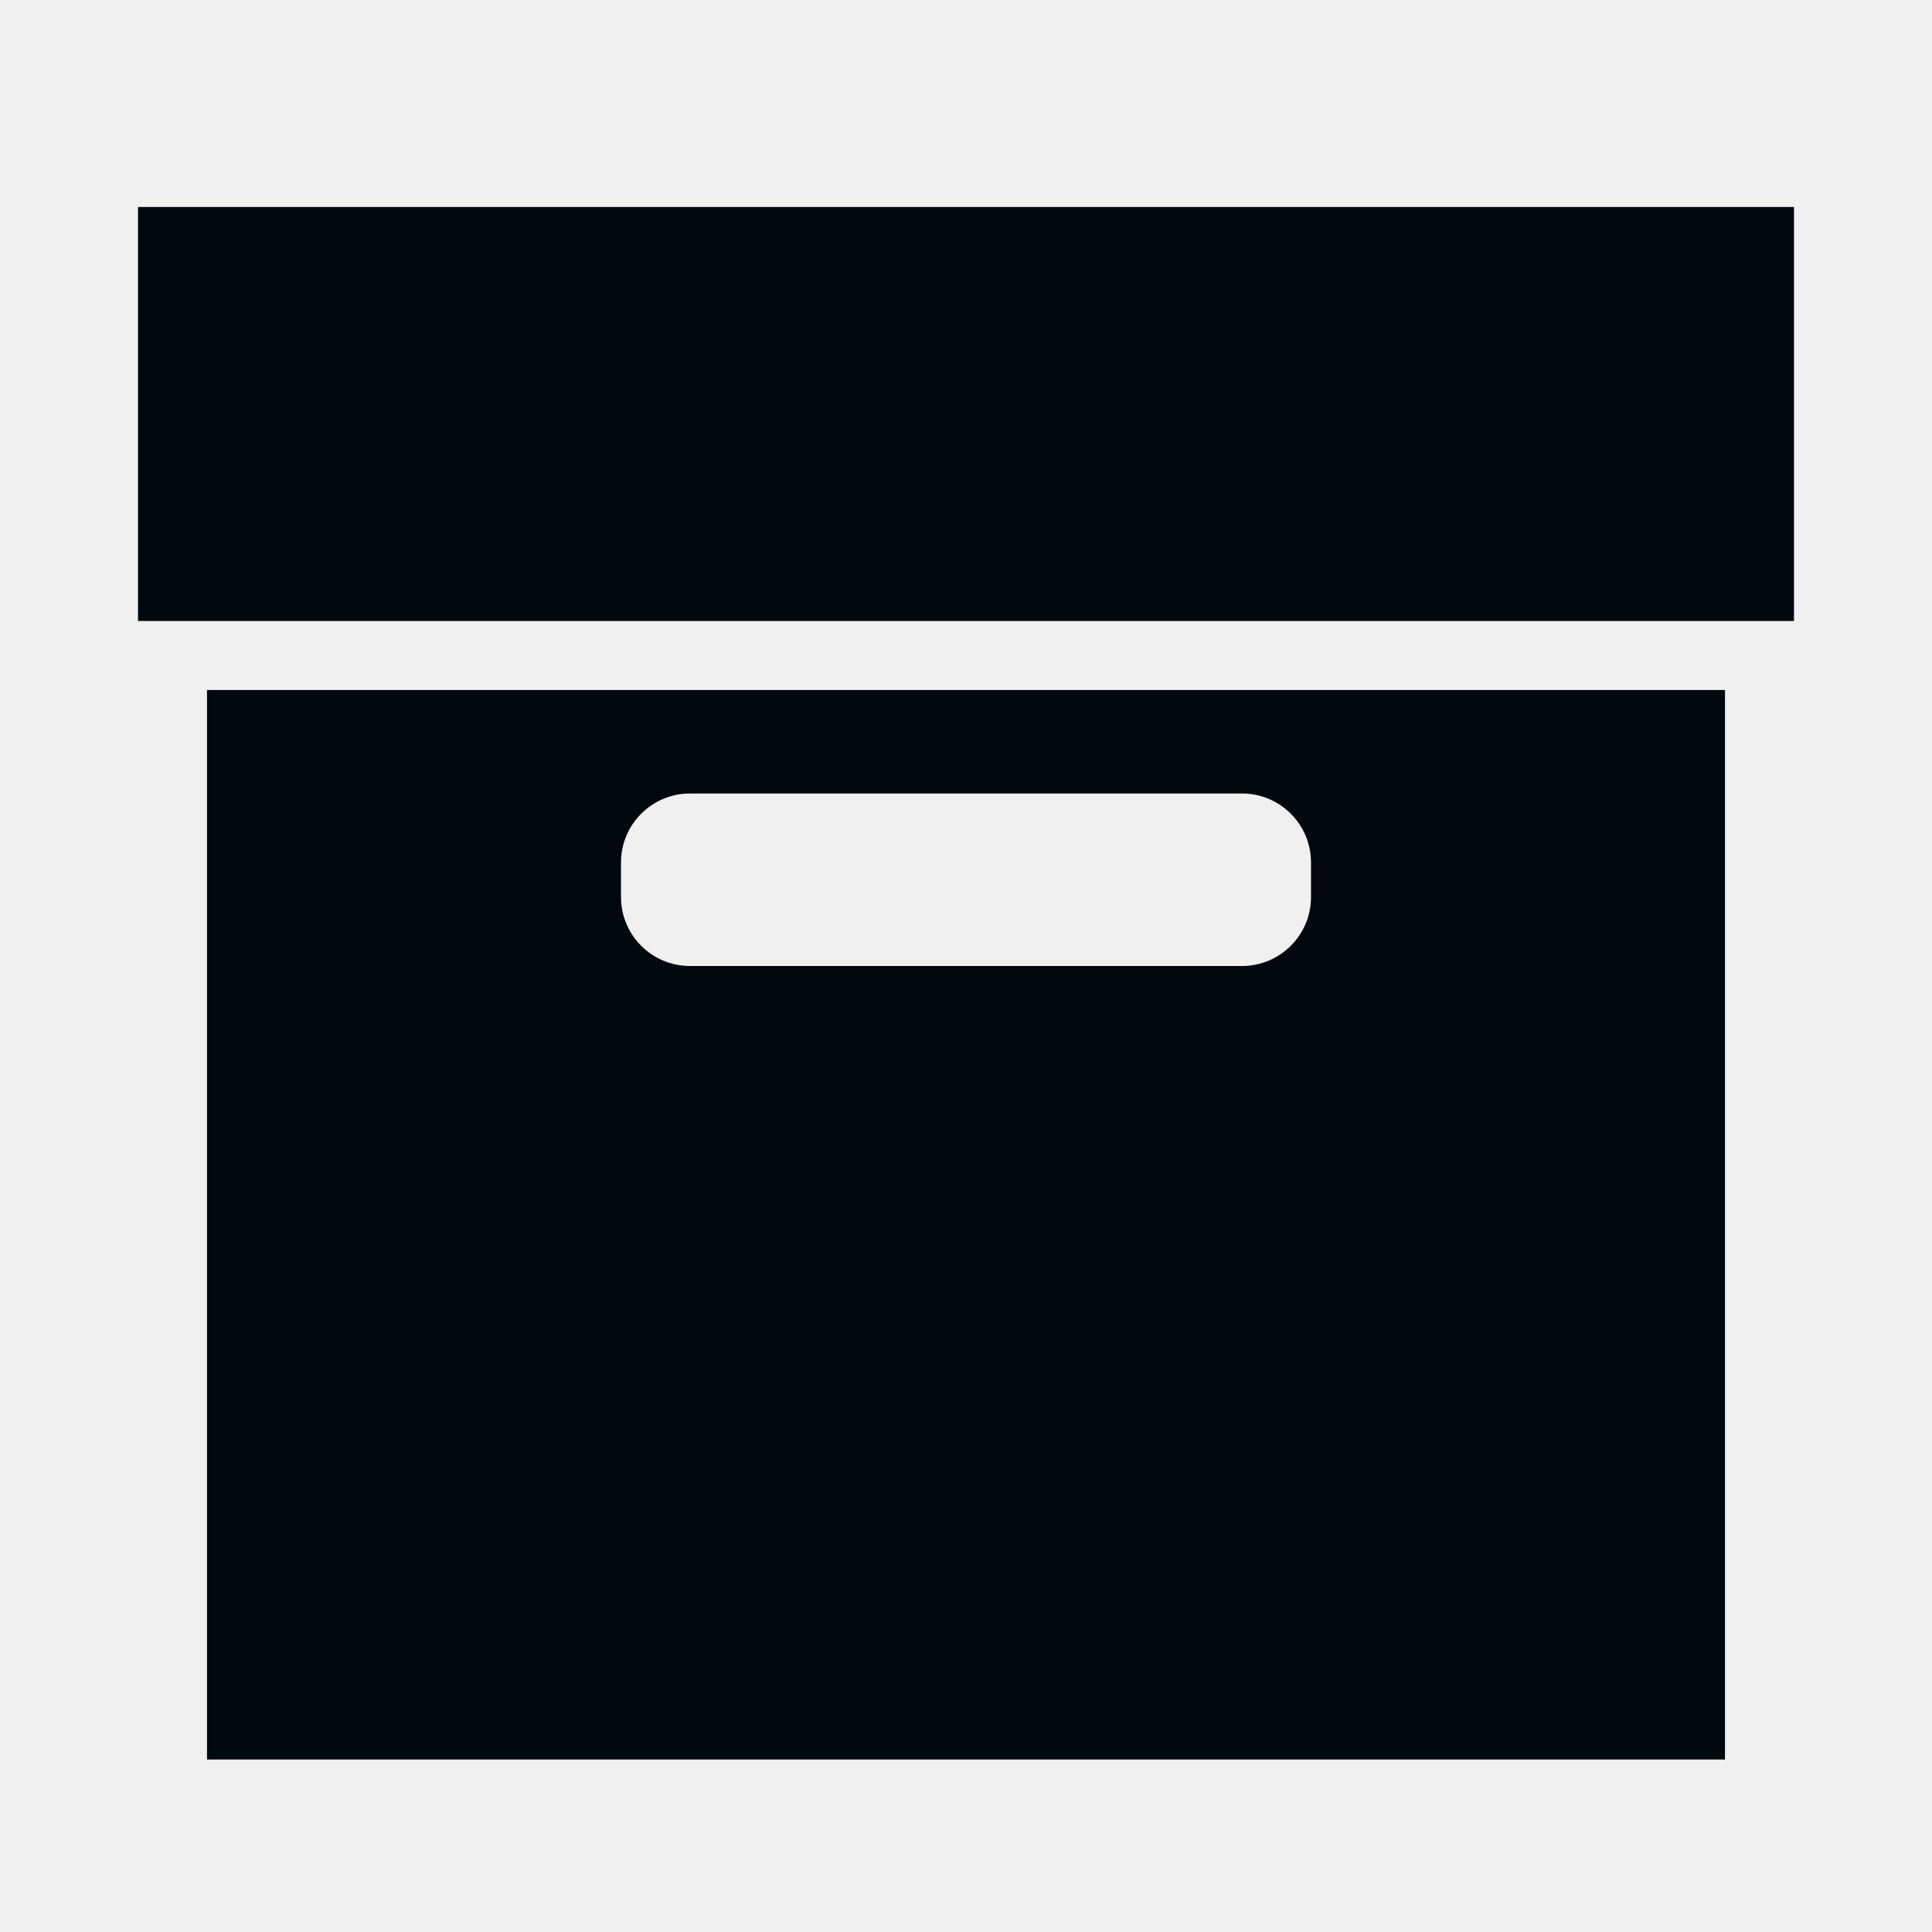
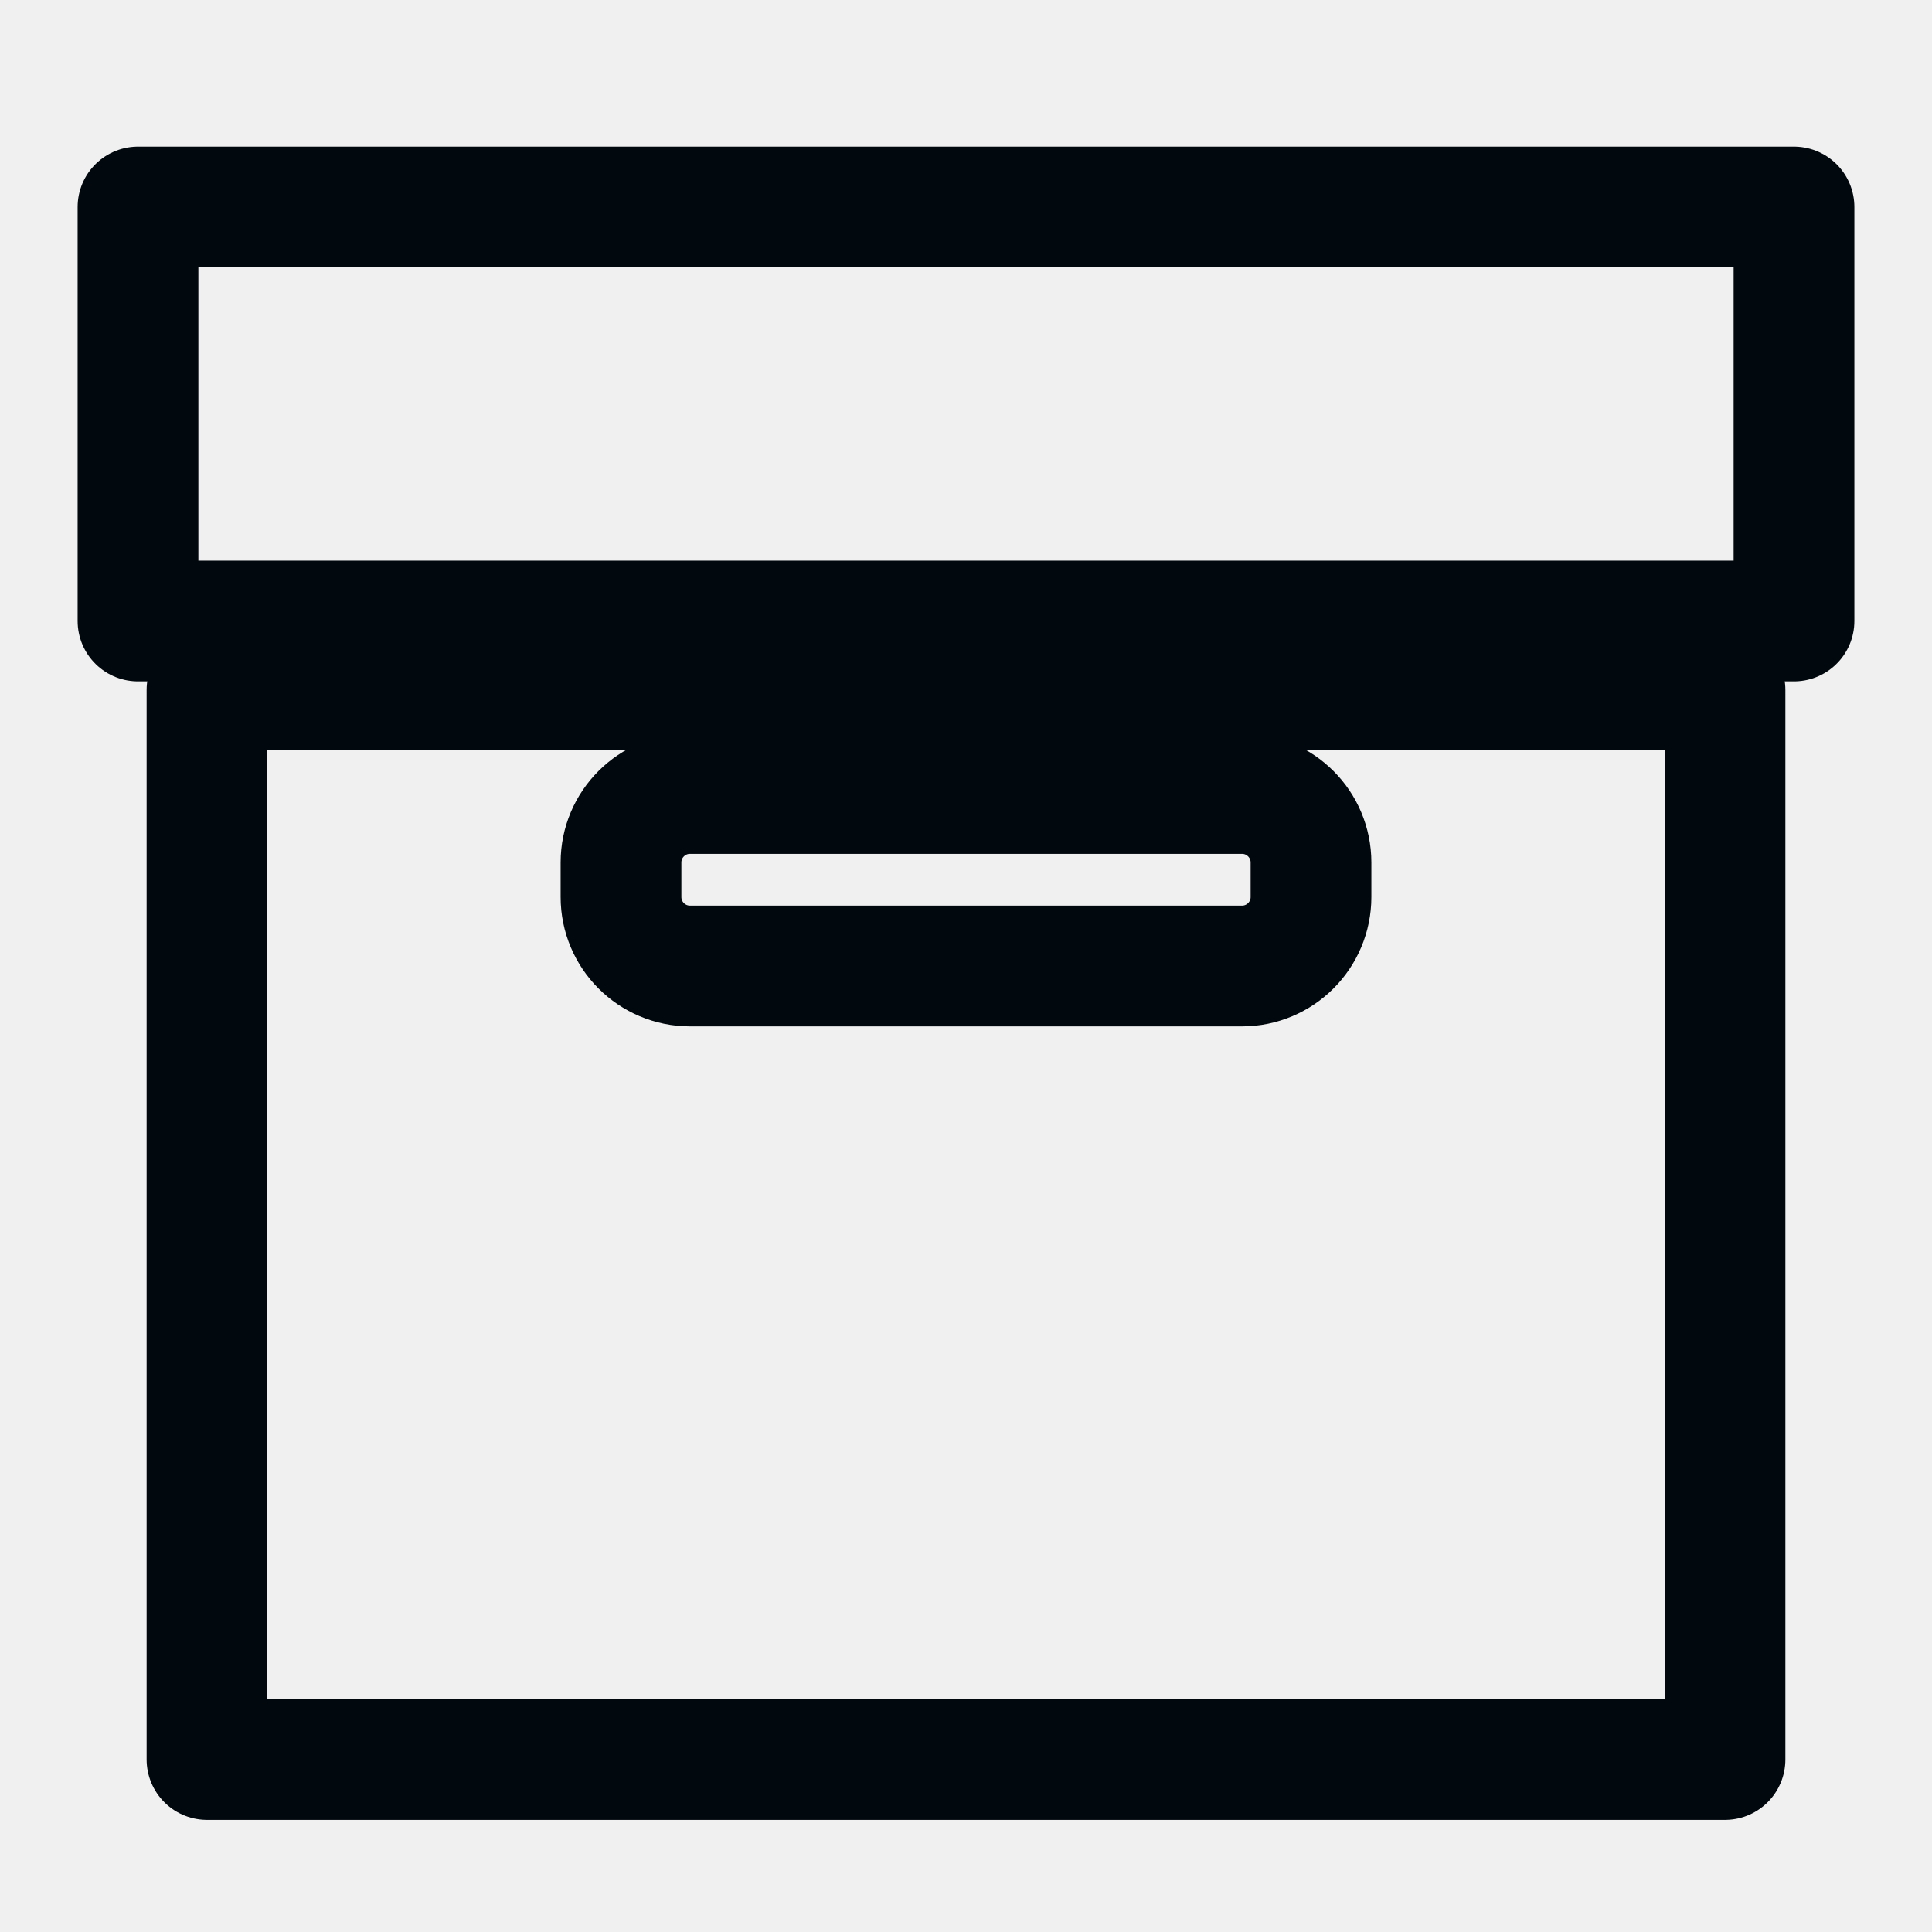
<svg xmlns="http://www.w3.org/2000/svg" viewBox="16 16 224 224">
  <style>
-     .favicon-shape { fill: #02090e; }
+     .favicon-outline { fill: none; stroke: #02090e; stroke-width: 14; stroke-linejoin: round; }
+     .favicon-fill { display: none; fill: #ffffff; }
    @media (prefers-color-scheme: dark) {
-       .favicon-shape { fill: #ffffff; }
+       .favicon-outline { display: none; }
+       .favicon-fill { display: inline; }
    }
  </style>
-   <rect class="favicon-shape" x="32" y="40" width="192" height="48" />
-   <path class="favicon-shape" fill-rule="evenodd" d="M40 96h176v124H40V96Zm56 12a8 8 0 0 0-8 8v4a8 8 0 0 0 8 8h64a8 8 0 0 0 8-8v-4a8 8 0 0 0-8-8H96Z" />
+   <g class="favicon-outline">
+     <rect x="32" y="40" width="192" height="48" />
+     <rect x="40" y="96" width="176" height="124" />
+     <rect x="88" y="108" width="80" height="20" rx="8" />
+   </g>
+   <g class="favicon-fill">
+     <rect x="32" y="40" width="192" height="48" />
+     <path fill-rule="evenodd" d="M40 96h176v124H40V96Zm56 12a8 8 0 0 0-8 8v4a8 8 0 0 0 8 8h64a8 8 0 0 0 8-8v-4a8 8 0 0 0-8-8H96Z" />
+   </g>
</svg>
